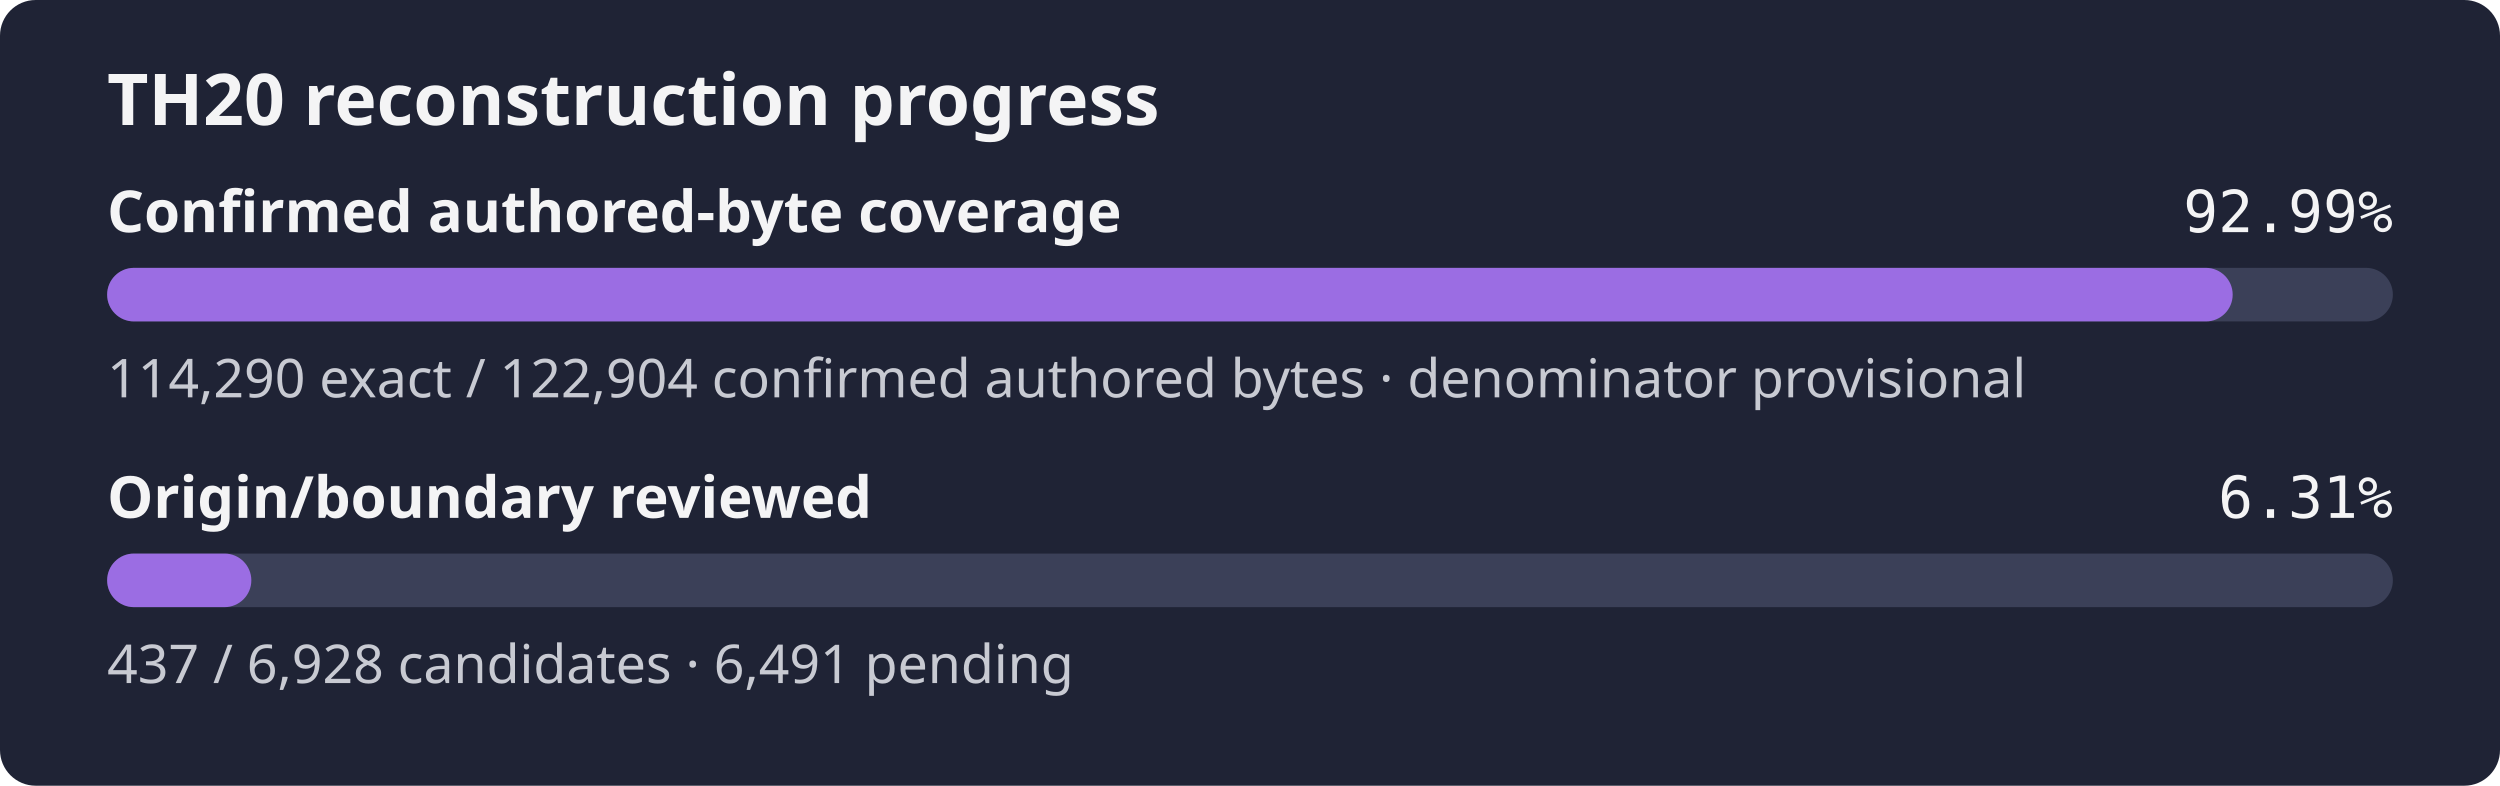
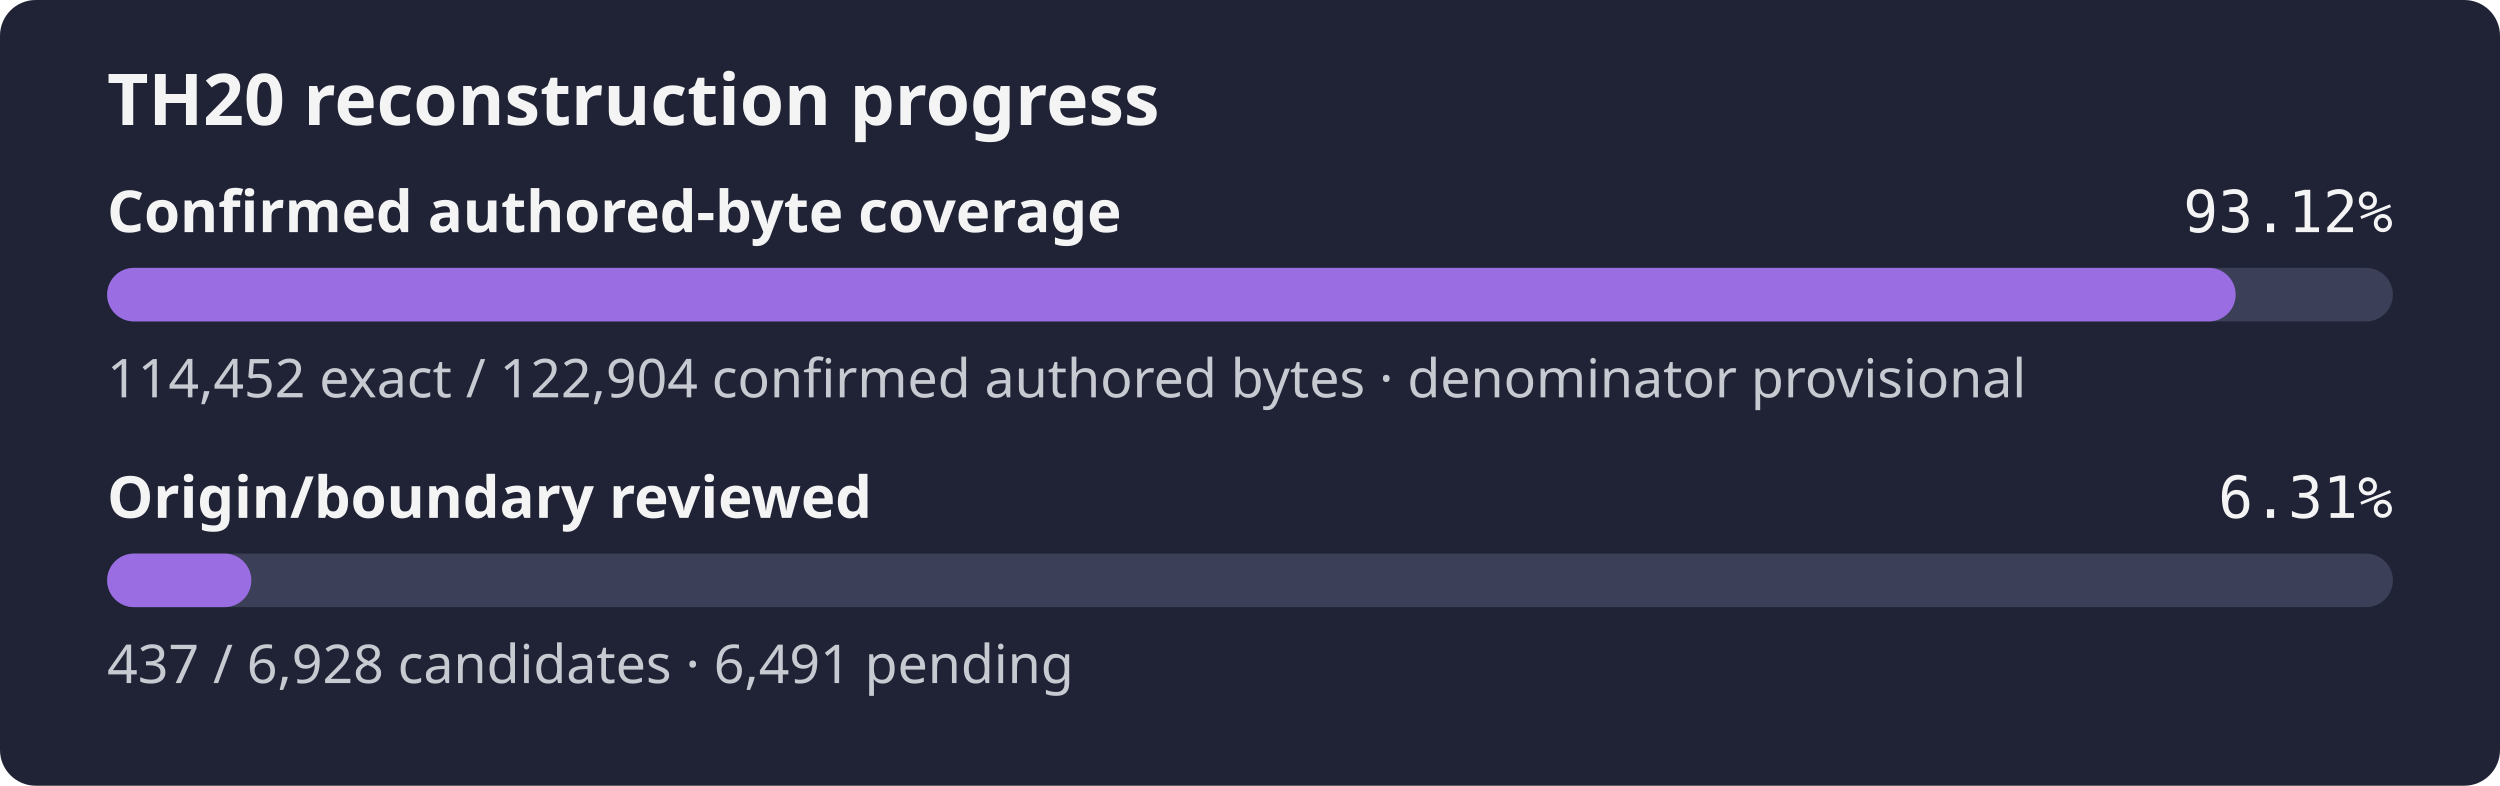
- <svg xmlns="http://www.w3.org/2000/svg" width="560" height="176" role="img" aria-label="TH20 reconstruction progress: 92.99% of the confirmed authored-byte set is exact, origin review 6.31%">
+ <svg xmlns="http://www.w3.org/2000/svg" width="560" height="176" role="img" aria-label="TH20 reconstruction progress: 93.12% of the confirmed authored-byte set is exact, origin review 6.31%">
  <rect width="560" height="176" rx="8" fill="#1f2335" />
  <text x="24" y="28" fill="#f4f4f5" font-family="sans-serif" font-size="16" font-weight="600">TH20 reconstruction progress</text>
  <text x="24" y="52" fill="#f4f4f5" font-family="sans-serif" font-size="13" font-weight="600">Confirmed authored-byte coverage</text>
-   <text x="536" y="52" fill="#f4f4f5" text-anchor="end" font-family="monospace" font-size="13">92.99%</text>
+   <text x="536" y="52" fill="#f4f4f5" text-anchor="end" font-family="monospace" font-size="13">93.12%</text>
  <rect x="24" y="60" width="512" height="12" rx="6" fill="#3b4058" />
-   <rect x="24" y="60" width="476.12" height="12" rx="6" fill="#9b6de3" />
-   <text x="24" y="89" fill="#c8cad2" font-family="sans-serif" font-size="12">114,290 exact / 122,904 confirmed authored bytes · denominator provisional</text>
+   <rect x="24" y="60" width="476.79" height="12" rx="6" fill="#9b6de3" />
+   <text x="24" y="89" fill="#c8cad2" font-family="sans-serif" font-size="12">114,452 exact / 122,904 confirmed authored bytes · denominator provisional</text>
  <text x="24" y="116" fill="#f4f4f5" font-family="sans-serif" font-size="13" font-weight="600">Origin/boundary reviewed</text>
  <text x="536" y="116" fill="#f4f4f5" text-anchor="end" font-family="monospace" font-size="13">6.31%</text>
  <rect x="24" y="124" width="512" height="12" rx="6" fill="#3b4058" />
  <rect x="24" y="124" width="32.30" height="12" rx="6" fill="#9b6de3" />
  <text x="24" y="153" fill="#c8cad2" font-family="sans-serif" font-size="12">437 / 6,928 candidates · 6,491 pending</text>
</svg>
